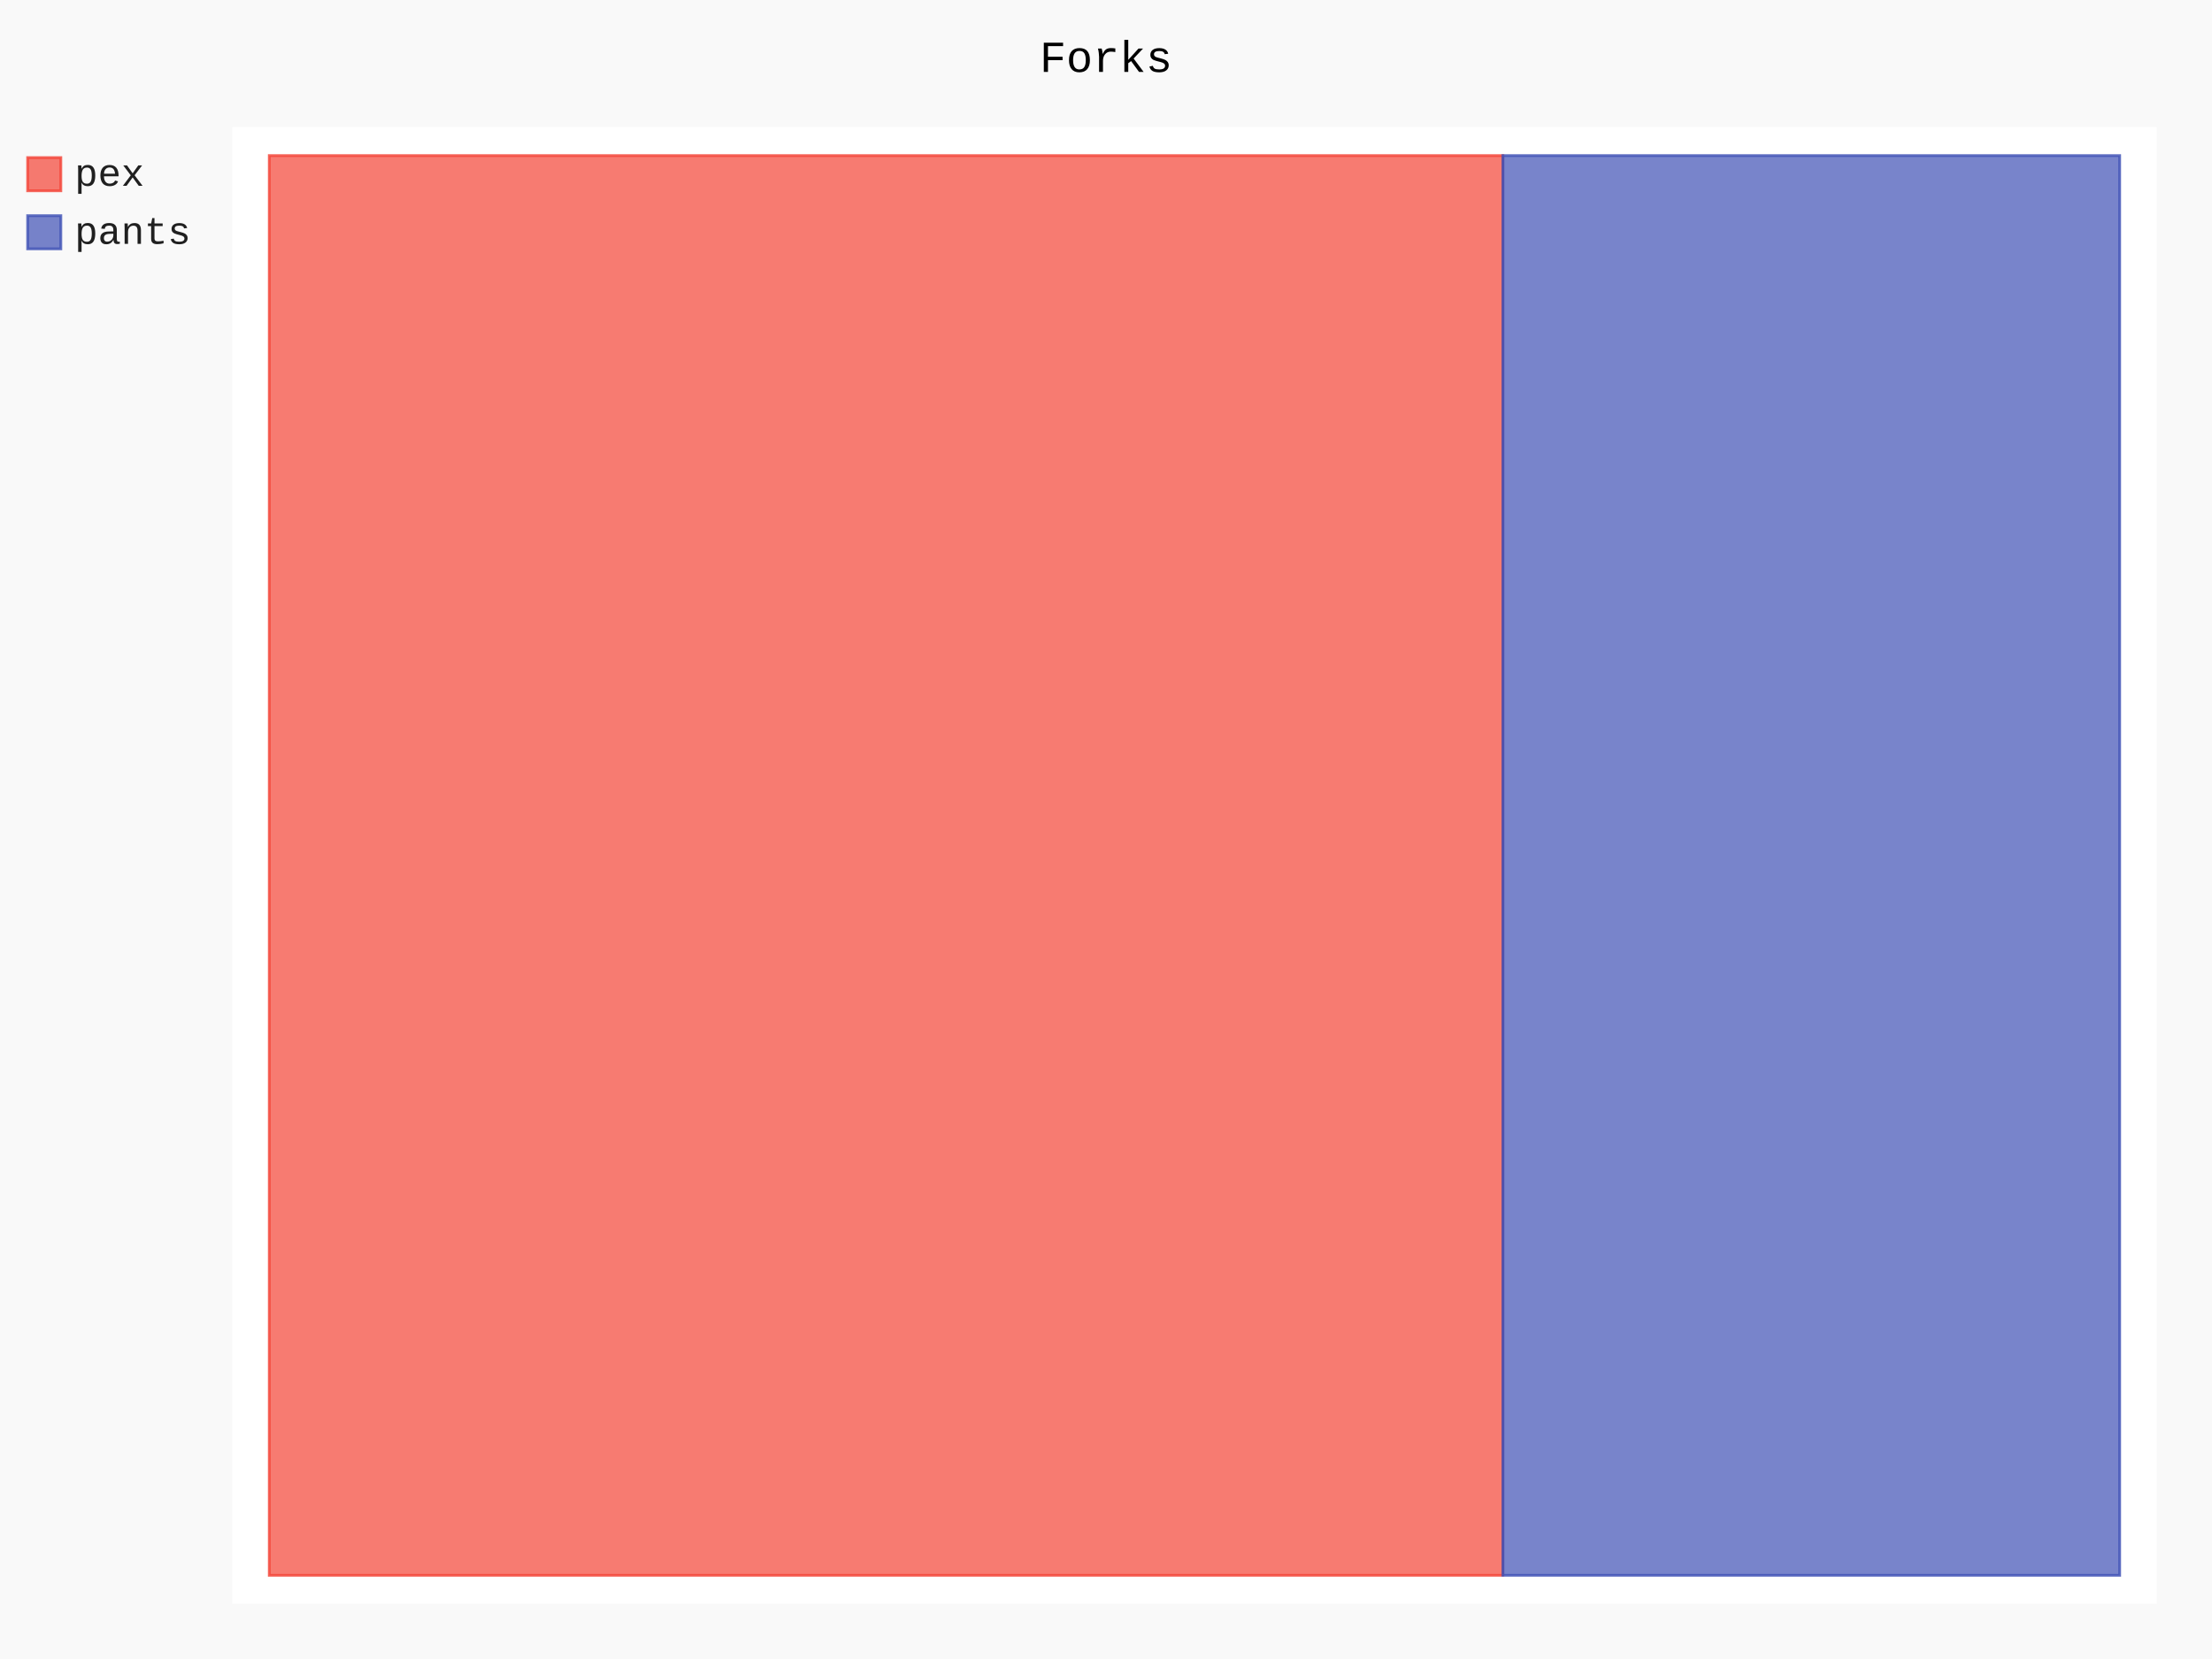
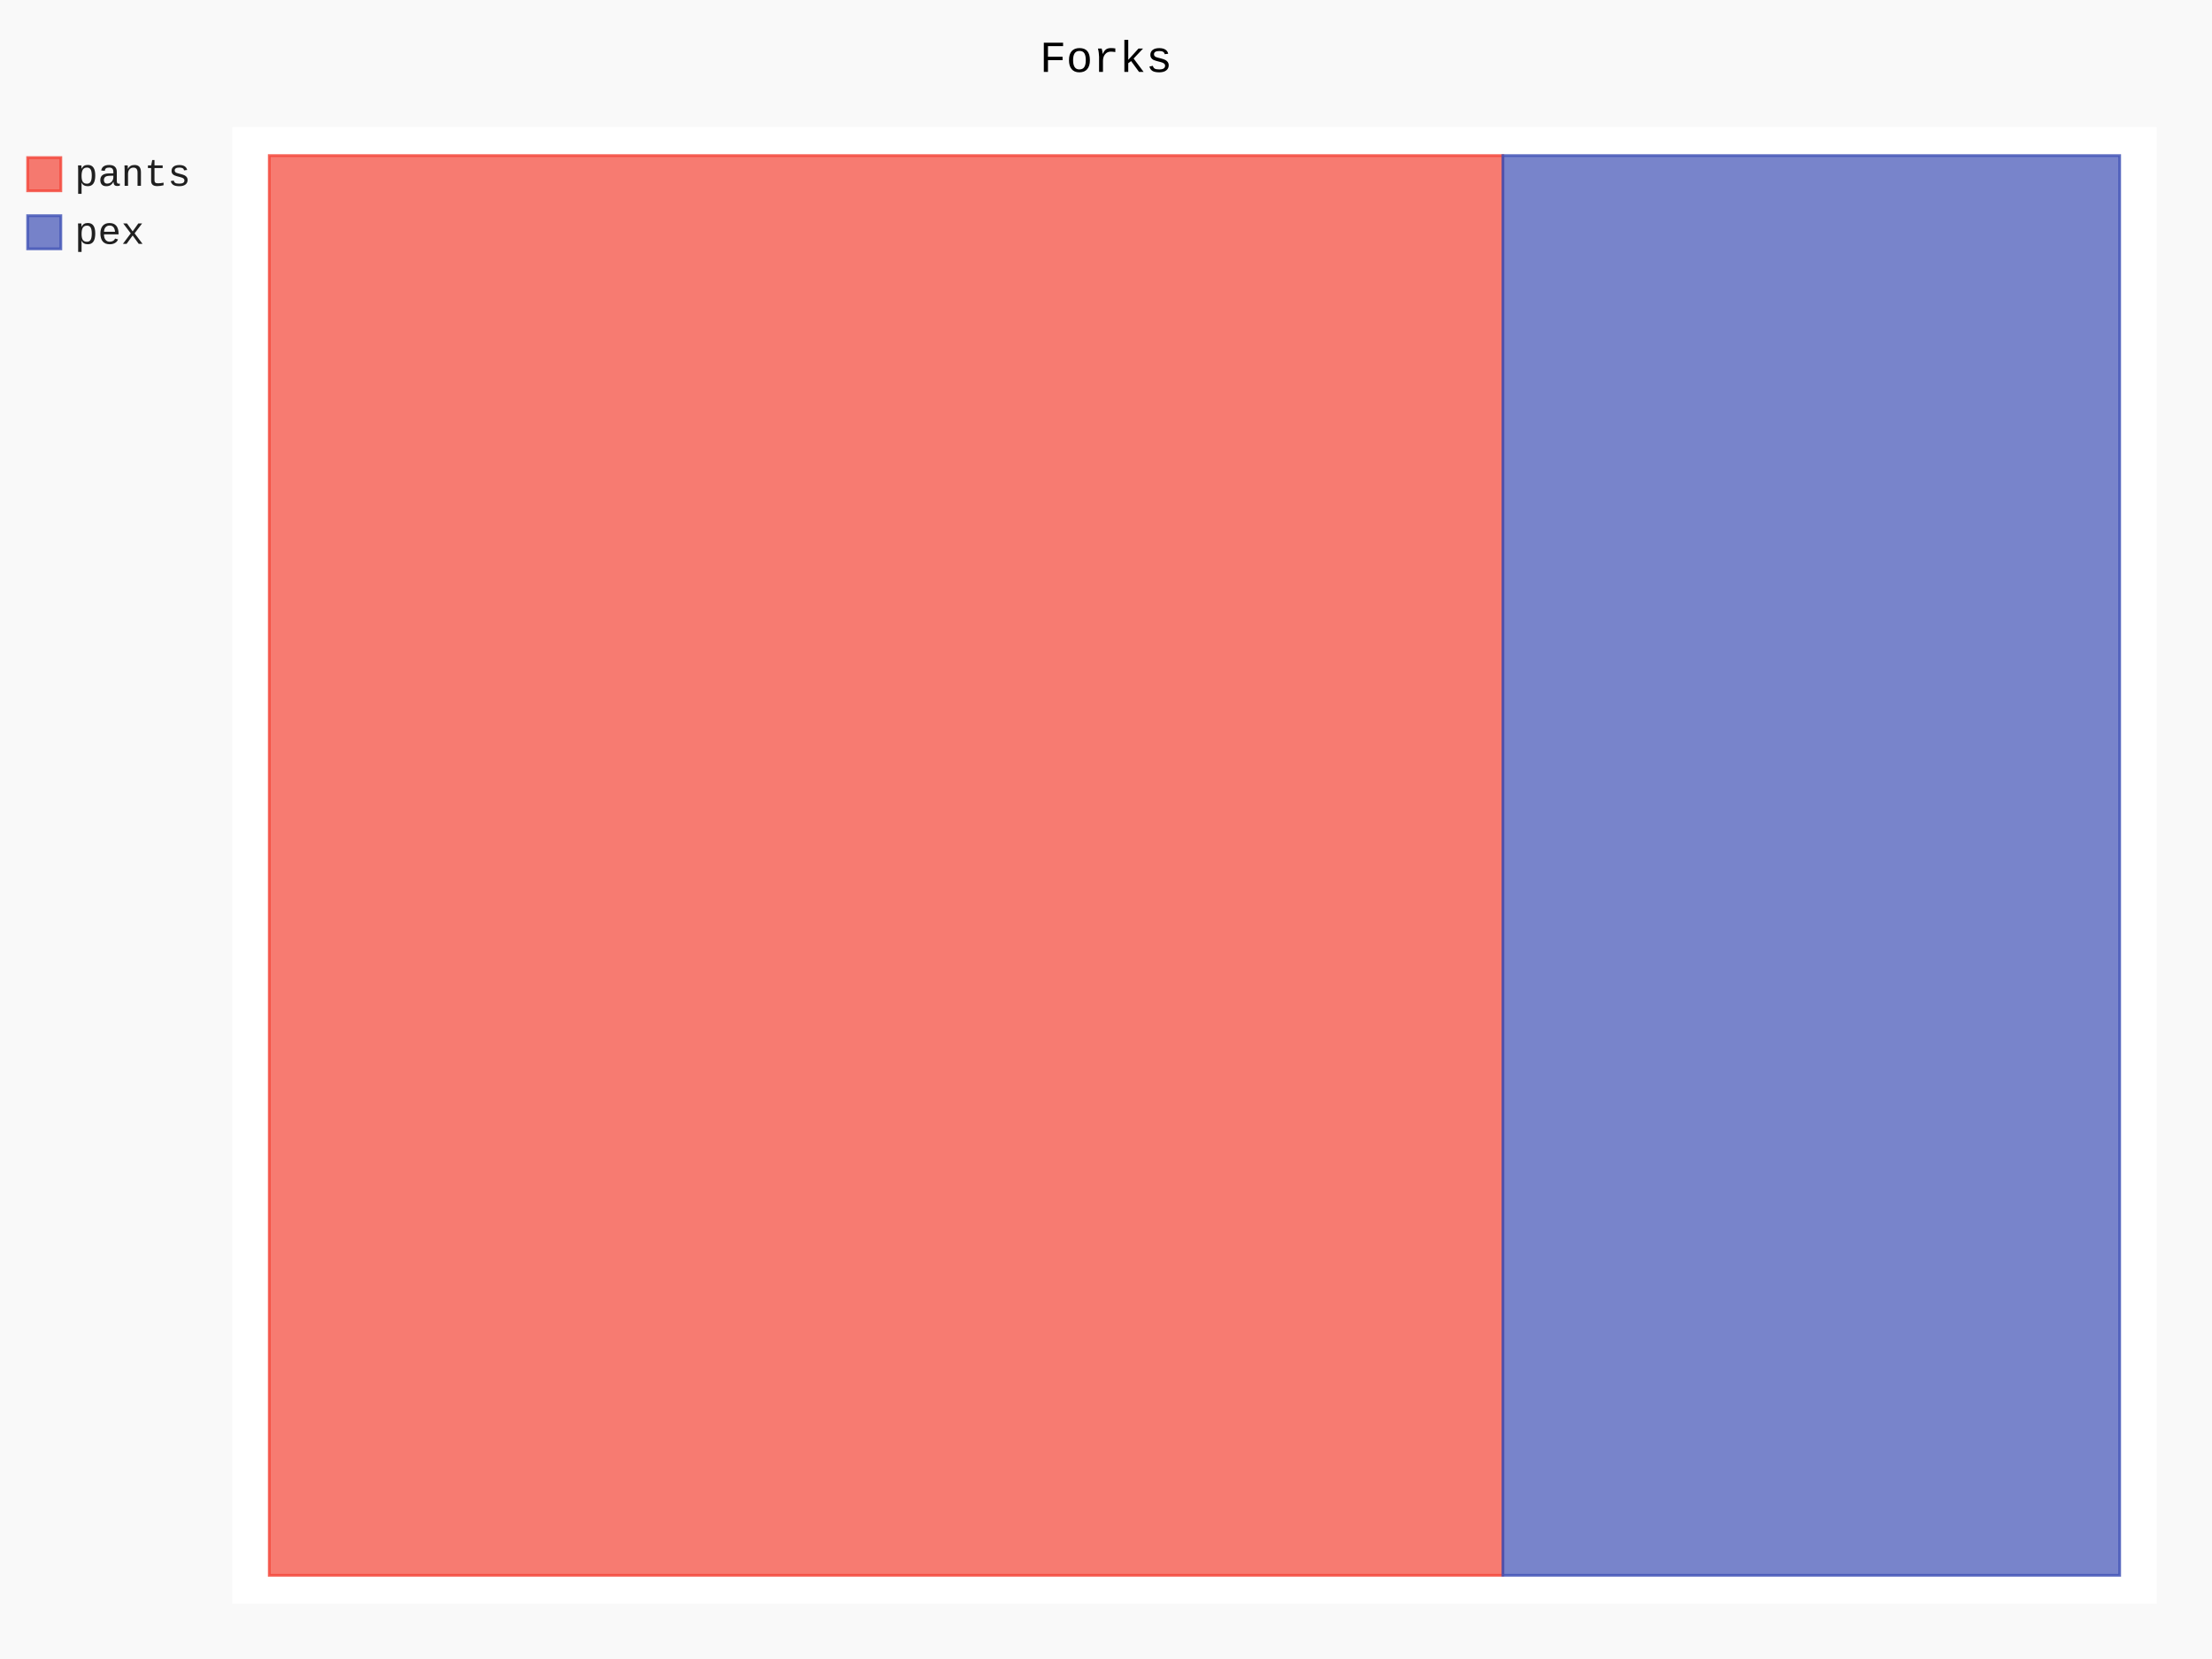
- <svg xmlns="http://www.w3.org/2000/svg" class="pygal-chart" id="chart-7634ecdb-0601-4284-8003-e33ed5b5ce0f" viewBox="0 0 800 600">
+ <svg xmlns="http://www.w3.org/2000/svg" class="pygal-chart" id="chart-76abd0ac-e646-4d18-822e-a1f67f1ec649" viewBox="0 0 800 600">
  <defs>
-     <style type="text/css">#chart-7634ecdb-0601-4284-8003-e33ed5b5ce0f{-webkit-user-select:none;-webkit-font-smoothing:antialiased;font-family:Consolas,"Liberation Mono",Menlo,Courier,monospace}#chart-7634ecdb-0601-4284-8003-e33ed5b5ce0f .title{font-family:Consolas,"Liberation Mono",Menlo,Courier,monospace;font-size:16px}#chart-7634ecdb-0601-4284-8003-e33ed5b5ce0f .legends .legend text{font-family:Consolas,"Liberation Mono",Menlo,Courier,monospace;font-size:14px}#chart-7634ecdb-0601-4284-8003-e33ed5b5ce0f .axis text{font-family:Consolas,"Liberation Mono",Menlo,Courier,monospace;font-size:10px}#chart-7634ecdb-0601-4284-8003-e33ed5b5ce0f .axis text.major{font-family:Consolas,"Liberation Mono",Menlo,Courier,monospace;font-size:10px}#chart-7634ecdb-0601-4284-8003-e33ed5b5ce0f .text-overlay text.value{font-family:Consolas,"Liberation Mono",Menlo,Courier,monospace;font-size:16px}#chart-7634ecdb-0601-4284-8003-e33ed5b5ce0f .text-overlay text.label{font-family:Consolas,"Liberation Mono",Menlo,Courier,monospace;font-size:10px}#chart-7634ecdb-0601-4284-8003-e33ed5b5ce0f .tooltip{font-family:Consolas,"Liberation Mono",Menlo,Courier,monospace;font-size:14px}#chart-7634ecdb-0601-4284-8003-e33ed5b5ce0f text.no_data{font-family:Consolas,"Liberation Mono",Menlo,Courier,monospace;font-size:64px}
- #chart-7634ecdb-0601-4284-8003-e33ed5b5ce0f{background-color:rgba(249,249,249,1)}#chart-7634ecdb-0601-4284-8003-e33ed5b5ce0f path,#chart-7634ecdb-0601-4284-8003-e33ed5b5ce0f line,#chart-7634ecdb-0601-4284-8003-e33ed5b5ce0f rect,#chart-7634ecdb-0601-4284-8003-e33ed5b5ce0f circle{-webkit-transition:150ms;-moz-transition:150ms;transition:150ms}#chart-7634ecdb-0601-4284-8003-e33ed5b5ce0f .graph &gt; .background{fill:rgba(249,249,249,1)}#chart-7634ecdb-0601-4284-8003-e33ed5b5ce0f .plot &gt; .background{fill:rgba(255,255,255,1)}#chart-7634ecdb-0601-4284-8003-e33ed5b5ce0f .graph{fill:rgba(0,0,0,.87)}#chart-7634ecdb-0601-4284-8003-e33ed5b5ce0f text.no_data{fill:rgba(0,0,0,1)}#chart-7634ecdb-0601-4284-8003-e33ed5b5ce0f .title{fill:rgba(0,0,0,1)}#chart-7634ecdb-0601-4284-8003-e33ed5b5ce0f .legends .legend text{fill:rgba(0,0,0,.87)}#chart-7634ecdb-0601-4284-8003-e33ed5b5ce0f .legends .legend:hover text{fill:rgba(0,0,0,1)}#chart-7634ecdb-0601-4284-8003-e33ed5b5ce0f .axis .line{stroke:rgba(0,0,0,1)}#chart-7634ecdb-0601-4284-8003-e33ed5b5ce0f .axis .guide.line{stroke:rgba(0,0,0,.54)}#chart-7634ecdb-0601-4284-8003-e33ed5b5ce0f .axis .major.line{stroke:rgba(0,0,0,.87)}#chart-7634ecdb-0601-4284-8003-e33ed5b5ce0f .axis text.major{fill:rgba(0,0,0,1)}#chart-7634ecdb-0601-4284-8003-e33ed5b5ce0f .axis.y .guides:hover .guide.line,#chart-7634ecdb-0601-4284-8003-e33ed5b5ce0f .line-graph .axis.x .guides:hover .guide.line,#chart-7634ecdb-0601-4284-8003-e33ed5b5ce0f .stackedline-graph .axis.x .guides:hover .guide.line,#chart-7634ecdb-0601-4284-8003-e33ed5b5ce0f .xy-graph .axis.x .guides:hover .guide.line{stroke:rgba(0,0,0,1)}#chart-7634ecdb-0601-4284-8003-e33ed5b5ce0f .axis .guides:hover text{fill:rgba(0,0,0,1)}#chart-7634ecdb-0601-4284-8003-e33ed5b5ce0f .reactive{fill-opacity:.7;stroke-opacity:.8}#chart-7634ecdb-0601-4284-8003-e33ed5b5ce0f .ci{stroke:rgba(0,0,0,.87)}#chart-7634ecdb-0601-4284-8003-e33ed5b5ce0f .reactive.active,#chart-7634ecdb-0601-4284-8003-e33ed5b5ce0f .active .reactive{fill-opacity:.8;stroke-opacity:.9;stroke-width:4}#chart-7634ecdb-0601-4284-8003-e33ed5b5ce0f .ci .reactive.active{stroke-width:1.5}#chart-7634ecdb-0601-4284-8003-e33ed5b5ce0f .series text{fill:rgba(0,0,0,1)}#chart-7634ecdb-0601-4284-8003-e33ed5b5ce0f .tooltip rect{fill:rgba(255,255,255,1);stroke:rgba(0,0,0,1);-webkit-transition:opacity 150ms;-moz-transition:opacity 150ms;transition:opacity 150ms}#chart-7634ecdb-0601-4284-8003-e33ed5b5ce0f .tooltip .label{fill:rgba(0,0,0,.87)}#chart-7634ecdb-0601-4284-8003-e33ed5b5ce0f .tooltip .label{fill:rgba(0,0,0,.87)}#chart-7634ecdb-0601-4284-8003-e33ed5b5ce0f .tooltip .legend{font-size:.8em;fill:rgba(0,0,0,.54)}#chart-7634ecdb-0601-4284-8003-e33ed5b5ce0f .tooltip .x_label{font-size:.6em;fill:rgba(0,0,0,1)}#chart-7634ecdb-0601-4284-8003-e33ed5b5ce0f .tooltip .xlink{font-size:.5em;text-decoration:underline}#chart-7634ecdb-0601-4284-8003-e33ed5b5ce0f .tooltip .value{font-size:1.5em}#chart-7634ecdb-0601-4284-8003-e33ed5b5ce0f .bound{font-size:.5em}#chart-7634ecdb-0601-4284-8003-e33ed5b5ce0f .max-value{font-size:.75em;fill:rgba(0,0,0,.54)}#chart-7634ecdb-0601-4284-8003-e33ed5b5ce0f .map-element{fill:rgba(255,255,255,1);stroke:rgba(0,0,0,.54) !important}#chart-7634ecdb-0601-4284-8003-e33ed5b5ce0f .map-element .reactive{fill-opacity:inherit;stroke-opacity:inherit}#chart-7634ecdb-0601-4284-8003-e33ed5b5ce0f .color-0,#chart-7634ecdb-0601-4284-8003-e33ed5b5ce0f .color-0 a:visited{stroke:#F44336;fill:#F44336}#chart-7634ecdb-0601-4284-8003-e33ed5b5ce0f .color-1,#chart-7634ecdb-0601-4284-8003-e33ed5b5ce0f .color-1 a:visited{stroke:#3F51B5;fill:#3F51B5}#chart-7634ecdb-0601-4284-8003-e33ed5b5ce0f .text-overlay .color-0 text{fill:black}#chart-7634ecdb-0601-4284-8003-e33ed5b5ce0f .text-overlay .color-1 text{fill:black}
- #chart-7634ecdb-0601-4284-8003-e33ed5b5ce0f text.no_data{text-anchor:middle}#chart-7634ecdb-0601-4284-8003-e33ed5b5ce0f .guide.line{fill:none}#chart-7634ecdb-0601-4284-8003-e33ed5b5ce0f .centered{text-anchor:middle}#chart-7634ecdb-0601-4284-8003-e33ed5b5ce0f .title{text-anchor:middle}#chart-7634ecdb-0601-4284-8003-e33ed5b5ce0f .legends .legend text{fill-opacity:1}#chart-7634ecdb-0601-4284-8003-e33ed5b5ce0f .axis.x text{text-anchor:middle}#chart-7634ecdb-0601-4284-8003-e33ed5b5ce0f .axis.x:not(.web) text[transform]{text-anchor:start}#chart-7634ecdb-0601-4284-8003-e33ed5b5ce0f .axis.x:not(.web) text[transform].backwards{text-anchor:end}#chart-7634ecdb-0601-4284-8003-e33ed5b5ce0f .axis.y text{text-anchor:end}#chart-7634ecdb-0601-4284-8003-e33ed5b5ce0f .axis.y text[transform].backwards{text-anchor:start}#chart-7634ecdb-0601-4284-8003-e33ed5b5ce0f .axis.y2 text{text-anchor:start}#chart-7634ecdb-0601-4284-8003-e33ed5b5ce0f .axis.y2 text[transform].backwards{text-anchor:end}#chart-7634ecdb-0601-4284-8003-e33ed5b5ce0f .axis .guide.line{stroke-dasharray:4,4}#chart-7634ecdb-0601-4284-8003-e33ed5b5ce0f .axis .major.guide.line{stroke-dasharray:6,6}#chart-7634ecdb-0601-4284-8003-e33ed5b5ce0f .horizontal .axis.y .guide.line,#chart-7634ecdb-0601-4284-8003-e33ed5b5ce0f .horizontal .axis.y2 .guide.line,#chart-7634ecdb-0601-4284-8003-e33ed5b5ce0f .vertical .axis.x .guide.line{opacity:0}#chart-7634ecdb-0601-4284-8003-e33ed5b5ce0f .horizontal .axis.always_show .guide.line,#chart-7634ecdb-0601-4284-8003-e33ed5b5ce0f .vertical .axis.always_show .guide.line{opacity:1 !important}#chart-7634ecdb-0601-4284-8003-e33ed5b5ce0f .axis.y .guides:hover .guide.line,#chart-7634ecdb-0601-4284-8003-e33ed5b5ce0f .axis.y2 .guides:hover .guide.line,#chart-7634ecdb-0601-4284-8003-e33ed5b5ce0f .axis.x .guides:hover .guide.line{opacity:1}#chart-7634ecdb-0601-4284-8003-e33ed5b5ce0f .axis .guides:hover text{opacity:1}#chart-7634ecdb-0601-4284-8003-e33ed5b5ce0f .nofill{fill:none}#chart-7634ecdb-0601-4284-8003-e33ed5b5ce0f .subtle-fill{fill-opacity:.2}#chart-7634ecdb-0601-4284-8003-e33ed5b5ce0f .dot{stroke-width:1px;fill-opacity:1}#chart-7634ecdb-0601-4284-8003-e33ed5b5ce0f .dot.active{stroke-width:5px}#chart-7634ecdb-0601-4284-8003-e33ed5b5ce0f .dot.negative{fill:transparent}#chart-7634ecdb-0601-4284-8003-e33ed5b5ce0f text,#chart-7634ecdb-0601-4284-8003-e33ed5b5ce0f tspan{stroke:none !important}#chart-7634ecdb-0601-4284-8003-e33ed5b5ce0f .series text.active{opacity:1}#chart-7634ecdb-0601-4284-8003-e33ed5b5ce0f .tooltip rect{fill-opacity:.95;stroke-width:.5}#chart-7634ecdb-0601-4284-8003-e33ed5b5ce0f .tooltip text{fill-opacity:1}#chart-7634ecdb-0601-4284-8003-e33ed5b5ce0f .showable{visibility:hidden}#chart-7634ecdb-0601-4284-8003-e33ed5b5ce0f .showable.shown{visibility:visible}#chart-7634ecdb-0601-4284-8003-e33ed5b5ce0f .gauge-background{fill:rgba(229,229,229,1);stroke:none}#chart-7634ecdb-0601-4284-8003-e33ed5b5ce0f .bg-lines{stroke:rgba(249,249,249,1);stroke-width:2px}</style>
+     <style type="text/css">#chart-76abd0ac-e646-4d18-822e-a1f67f1ec649{-webkit-user-select:none;-webkit-font-smoothing:antialiased;font-family:Consolas,"Liberation Mono",Menlo,Courier,monospace}#chart-76abd0ac-e646-4d18-822e-a1f67f1ec649 .title{font-family:Consolas,"Liberation Mono",Menlo,Courier,monospace;font-size:16px}#chart-76abd0ac-e646-4d18-822e-a1f67f1ec649 .legends .legend text{font-family:Consolas,"Liberation Mono",Menlo,Courier,monospace;font-size:14px}#chart-76abd0ac-e646-4d18-822e-a1f67f1ec649 .axis text{font-family:Consolas,"Liberation Mono",Menlo,Courier,monospace;font-size:10px}#chart-76abd0ac-e646-4d18-822e-a1f67f1ec649 .axis text.major{font-family:Consolas,"Liberation Mono",Menlo,Courier,monospace;font-size:10px}#chart-76abd0ac-e646-4d18-822e-a1f67f1ec649 .text-overlay text.value{font-family:Consolas,"Liberation Mono",Menlo,Courier,monospace;font-size:16px}#chart-76abd0ac-e646-4d18-822e-a1f67f1ec649 .text-overlay text.label{font-family:Consolas,"Liberation Mono",Menlo,Courier,monospace;font-size:10px}#chart-76abd0ac-e646-4d18-822e-a1f67f1ec649 .tooltip{font-family:Consolas,"Liberation Mono",Menlo,Courier,monospace;font-size:14px}#chart-76abd0ac-e646-4d18-822e-a1f67f1ec649 text.no_data{font-family:Consolas,"Liberation Mono",Menlo,Courier,monospace;font-size:64px}
+ #chart-76abd0ac-e646-4d18-822e-a1f67f1ec649{background-color:rgba(249,249,249,1)}#chart-76abd0ac-e646-4d18-822e-a1f67f1ec649 path,#chart-76abd0ac-e646-4d18-822e-a1f67f1ec649 line,#chart-76abd0ac-e646-4d18-822e-a1f67f1ec649 rect,#chart-76abd0ac-e646-4d18-822e-a1f67f1ec649 circle{-webkit-transition:150ms;-moz-transition:150ms;transition:150ms}#chart-76abd0ac-e646-4d18-822e-a1f67f1ec649 .graph &gt; .background{fill:rgba(249,249,249,1)}#chart-76abd0ac-e646-4d18-822e-a1f67f1ec649 .plot &gt; .background{fill:rgba(255,255,255,1)}#chart-76abd0ac-e646-4d18-822e-a1f67f1ec649 .graph{fill:rgba(0,0,0,.87)}#chart-76abd0ac-e646-4d18-822e-a1f67f1ec649 text.no_data{fill:rgba(0,0,0,1)}#chart-76abd0ac-e646-4d18-822e-a1f67f1ec649 .title{fill:rgba(0,0,0,1)}#chart-76abd0ac-e646-4d18-822e-a1f67f1ec649 .legends .legend text{fill:rgba(0,0,0,.87)}#chart-76abd0ac-e646-4d18-822e-a1f67f1ec649 .legends .legend:hover text{fill:rgba(0,0,0,1)}#chart-76abd0ac-e646-4d18-822e-a1f67f1ec649 .axis .line{stroke:rgba(0,0,0,1)}#chart-76abd0ac-e646-4d18-822e-a1f67f1ec649 .axis .guide.line{stroke:rgba(0,0,0,.54)}#chart-76abd0ac-e646-4d18-822e-a1f67f1ec649 .axis .major.line{stroke:rgba(0,0,0,.87)}#chart-76abd0ac-e646-4d18-822e-a1f67f1ec649 .axis text.major{fill:rgba(0,0,0,1)}#chart-76abd0ac-e646-4d18-822e-a1f67f1ec649 .axis.y .guides:hover .guide.line,#chart-76abd0ac-e646-4d18-822e-a1f67f1ec649 .line-graph .axis.x .guides:hover .guide.line,#chart-76abd0ac-e646-4d18-822e-a1f67f1ec649 .stackedline-graph .axis.x .guides:hover .guide.line,#chart-76abd0ac-e646-4d18-822e-a1f67f1ec649 .xy-graph .axis.x .guides:hover .guide.line{stroke:rgba(0,0,0,1)}#chart-76abd0ac-e646-4d18-822e-a1f67f1ec649 .axis .guides:hover text{fill:rgba(0,0,0,1)}#chart-76abd0ac-e646-4d18-822e-a1f67f1ec649 .reactive{fill-opacity:.7;stroke-opacity:.8}#chart-76abd0ac-e646-4d18-822e-a1f67f1ec649 .ci{stroke:rgba(0,0,0,.87)}#chart-76abd0ac-e646-4d18-822e-a1f67f1ec649 .reactive.active,#chart-76abd0ac-e646-4d18-822e-a1f67f1ec649 .active .reactive{fill-opacity:.8;stroke-opacity:.9;stroke-width:4}#chart-76abd0ac-e646-4d18-822e-a1f67f1ec649 .ci .reactive.active{stroke-width:1.5}#chart-76abd0ac-e646-4d18-822e-a1f67f1ec649 .series text{fill:rgba(0,0,0,1)}#chart-76abd0ac-e646-4d18-822e-a1f67f1ec649 .tooltip rect{fill:rgba(255,255,255,1);stroke:rgba(0,0,0,1);-webkit-transition:opacity 150ms;-moz-transition:opacity 150ms;transition:opacity 150ms}#chart-76abd0ac-e646-4d18-822e-a1f67f1ec649 .tooltip .label{fill:rgba(0,0,0,.87)}#chart-76abd0ac-e646-4d18-822e-a1f67f1ec649 .tooltip .label{fill:rgba(0,0,0,.87)}#chart-76abd0ac-e646-4d18-822e-a1f67f1ec649 .tooltip .legend{font-size:.8em;fill:rgba(0,0,0,.54)}#chart-76abd0ac-e646-4d18-822e-a1f67f1ec649 .tooltip .x_label{font-size:.6em;fill:rgba(0,0,0,1)}#chart-76abd0ac-e646-4d18-822e-a1f67f1ec649 .tooltip .xlink{font-size:.5em;text-decoration:underline}#chart-76abd0ac-e646-4d18-822e-a1f67f1ec649 .tooltip .value{font-size:1.5em}#chart-76abd0ac-e646-4d18-822e-a1f67f1ec649 .bound{font-size:.5em}#chart-76abd0ac-e646-4d18-822e-a1f67f1ec649 .max-value{font-size:.75em;fill:rgba(0,0,0,.54)}#chart-76abd0ac-e646-4d18-822e-a1f67f1ec649 .map-element{fill:rgba(255,255,255,1);stroke:rgba(0,0,0,.54) !important}#chart-76abd0ac-e646-4d18-822e-a1f67f1ec649 .map-element .reactive{fill-opacity:inherit;stroke-opacity:inherit}#chart-76abd0ac-e646-4d18-822e-a1f67f1ec649 .color-0,#chart-76abd0ac-e646-4d18-822e-a1f67f1ec649 .color-0 a:visited{stroke:#F44336;fill:#F44336}#chart-76abd0ac-e646-4d18-822e-a1f67f1ec649 .color-1,#chart-76abd0ac-e646-4d18-822e-a1f67f1ec649 .color-1 a:visited{stroke:#3F51B5;fill:#3F51B5}#chart-76abd0ac-e646-4d18-822e-a1f67f1ec649 .text-overlay .color-0 text{fill:black}#chart-76abd0ac-e646-4d18-822e-a1f67f1ec649 .text-overlay .color-1 text{fill:black}
+ #chart-76abd0ac-e646-4d18-822e-a1f67f1ec649 text.no_data{text-anchor:middle}#chart-76abd0ac-e646-4d18-822e-a1f67f1ec649 .guide.line{fill:none}#chart-76abd0ac-e646-4d18-822e-a1f67f1ec649 .centered{text-anchor:middle}#chart-76abd0ac-e646-4d18-822e-a1f67f1ec649 .title{text-anchor:middle}#chart-76abd0ac-e646-4d18-822e-a1f67f1ec649 .legends .legend text{fill-opacity:1}#chart-76abd0ac-e646-4d18-822e-a1f67f1ec649 .axis.x text{text-anchor:middle}#chart-76abd0ac-e646-4d18-822e-a1f67f1ec649 .axis.x:not(.web) text[transform]{text-anchor:start}#chart-76abd0ac-e646-4d18-822e-a1f67f1ec649 .axis.x:not(.web) text[transform].backwards{text-anchor:end}#chart-76abd0ac-e646-4d18-822e-a1f67f1ec649 .axis.y text{text-anchor:end}#chart-76abd0ac-e646-4d18-822e-a1f67f1ec649 .axis.y text[transform].backwards{text-anchor:start}#chart-76abd0ac-e646-4d18-822e-a1f67f1ec649 .axis.y2 text{text-anchor:start}#chart-76abd0ac-e646-4d18-822e-a1f67f1ec649 .axis.y2 text[transform].backwards{text-anchor:end}#chart-76abd0ac-e646-4d18-822e-a1f67f1ec649 .axis .guide.line{stroke-dasharray:4,4}#chart-76abd0ac-e646-4d18-822e-a1f67f1ec649 .axis .major.guide.line{stroke-dasharray:6,6}#chart-76abd0ac-e646-4d18-822e-a1f67f1ec649 .horizontal .axis.y .guide.line,#chart-76abd0ac-e646-4d18-822e-a1f67f1ec649 .horizontal .axis.y2 .guide.line,#chart-76abd0ac-e646-4d18-822e-a1f67f1ec649 .vertical .axis.x .guide.line{opacity:0}#chart-76abd0ac-e646-4d18-822e-a1f67f1ec649 .horizontal .axis.always_show .guide.line,#chart-76abd0ac-e646-4d18-822e-a1f67f1ec649 .vertical .axis.always_show .guide.line{opacity:1 !important}#chart-76abd0ac-e646-4d18-822e-a1f67f1ec649 .axis.y .guides:hover .guide.line,#chart-76abd0ac-e646-4d18-822e-a1f67f1ec649 .axis.y2 .guides:hover .guide.line,#chart-76abd0ac-e646-4d18-822e-a1f67f1ec649 .axis.x .guides:hover .guide.line{opacity:1}#chart-76abd0ac-e646-4d18-822e-a1f67f1ec649 .axis .guides:hover text{opacity:1}#chart-76abd0ac-e646-4d18-822e-a1f67f1ec649 .nofill{fill:none}#chart-76abd0ac-e646-4d18-822e-a1f67f1ec649 .subtle-fill{fill-opacity:.2}#chart-76abd0ac-e646-4d18-822e-a1f67f1ec649 .dot{stroke-width:1px;fill-opacity:1}#chart-76abd0ac-e646-4d18-822e-a1f67f1ec649 .dot.active{stroke-width:5px}#chart-76abd0ac-e646-4d18-822e-a1f67f1ec649 .dot.negative{fill:transparent}#chart-76abd0ac-e646-4d18-822e-a1f67f1ec649 text,#chart-76abd0ac-e646-4d18-822e-a1f67f1ec649 tspan{stroke:none !important}#chart-76abd0ac-e646-4d18-822e-a1f67f1ec649 .series text.active{opacity:1}#chart-76abd0ac-e646-4d18-822e-a1f67f1ec649 .tooltip rect{fill-opacity:.95;stroke-width:.5}#chart-76abd0ac-e646-4d18-822e-a1f67f1ec649 .tooltip text{fill-opacity:1}#chart-76abd0ac-e646-4d18-822e-a1f67f1ec649 .showable{visibility:hidden}#chart-76abd0ac-e646-4d18-822e-a1f67f1ec649 .showable.shown{visibility:visible}#chart-76abd0ac-e646-4d18-822e-a1f67f1ec649 .gauge-background{fill:rgba(229,229,229,1);stroke:none}#chart-76abd0ac-e646-4d18-822e-a1f67f1ec649 .bg-lines{stroke:rgba(249,249,249,1);stroke-width:2px}</style>
  </defs>
  <g class="graph treemap-graph vertical">
    <rect class="background" height="600" width="800" x="0" y="0" />
    <g class="plot" transform="translate(84, 46)">
      <rect class="background" height="534" width="696.0" x="0" y="0" />
      <g class="series serie-0 color-0">
        <g class="rects">
          <g class="rect">
            <rect class="rect reactive tooltip-trigger" height="513.462" width="446.154" x="13.385" y="10.269" />
          </g>
        </g>
      </g>
      <g class="series serie-1 color-1">
        <g class="rects">
          <g class="rect">
            <rect class="rect reactive tooltip-trigger" height="513.462" width="223.077" x="459.538" y="10.269" />
          </g>
        </g>
      </g>
    </g>
    <g class="titles">
      <text class="title plot_title" x="400.0" y="26">Forks</text>
    </g>
    <g class="plot overlay" transform="translate(84, 46)">
      <g class="series serie-0 color-0" />
      <g class="series serie-1 color-1" />
    </g>
    <g class="plot text-overlay" transform="translate(84, 46)">
      <g class="series serie-0 color-0" />
      <g class="series serie-1 color-1" />
    </g>
    <g class="plot tooltip-overlay" transform="translate(84, 46)">
      <g class="tooltip" style="opacity: 0" transform="translate(0 0)">
        <rect class="tooltip-box" height="0" rx="0" ry="0" width="0" />
        <g class="text" />
      </g>
    </g>
    <g class="legends" transform="translate(10, 56)">
      <g class="legend reactive activate-serie" id="activate-serie-0">
        <rect class="color-0 reactive" height="12" width="12" x="0.0" y="1.0" />
-         <text x="17.0" y="11.2">pex</text>
+         <text x="17.0" y="11.2">pants</text>
      </g>
      <g class="legend reactive activate-serie" id="activate-serie-1">
        <rect class="color-1 reactive" height="12" width="12" x="0.0" y="22.0" />
-         <text x="17.0" y="32.2">pants</text>
+         <text x="17.0" y="32.2">pex</text>
      </g>
    </g>
    <g class="legends" transform="translate(790, 56)" />
  </g>
</svg>
